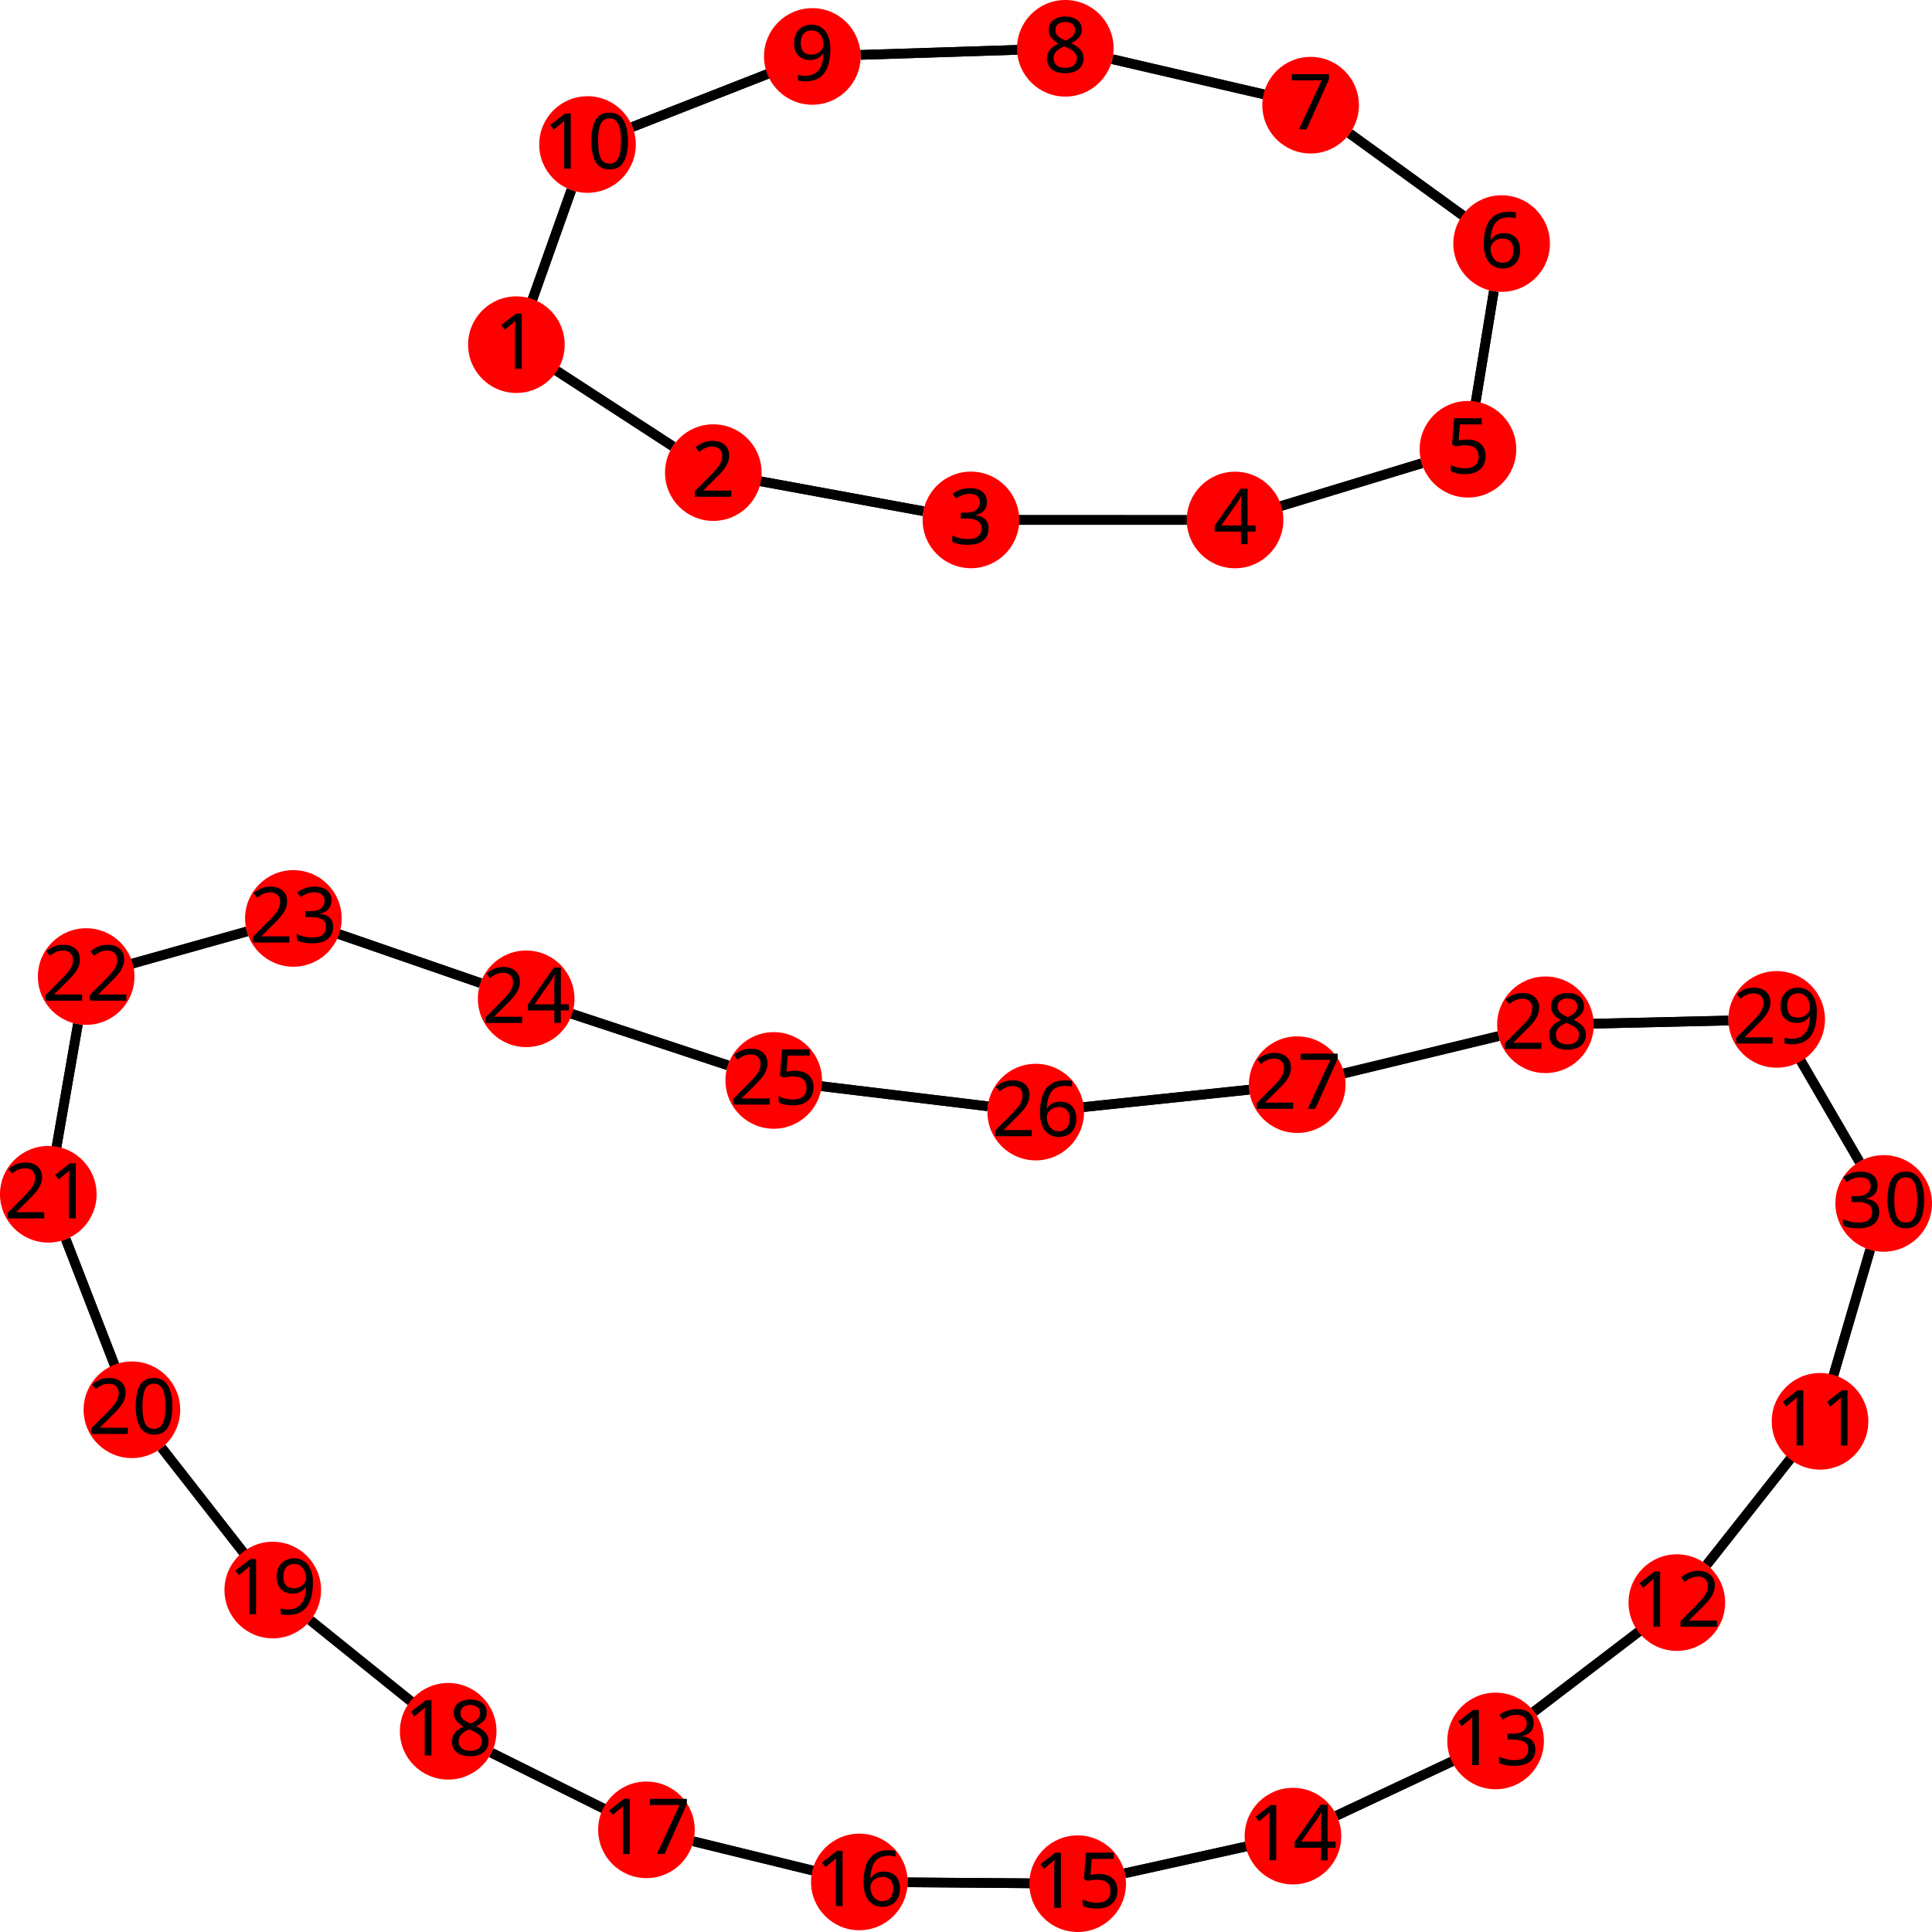
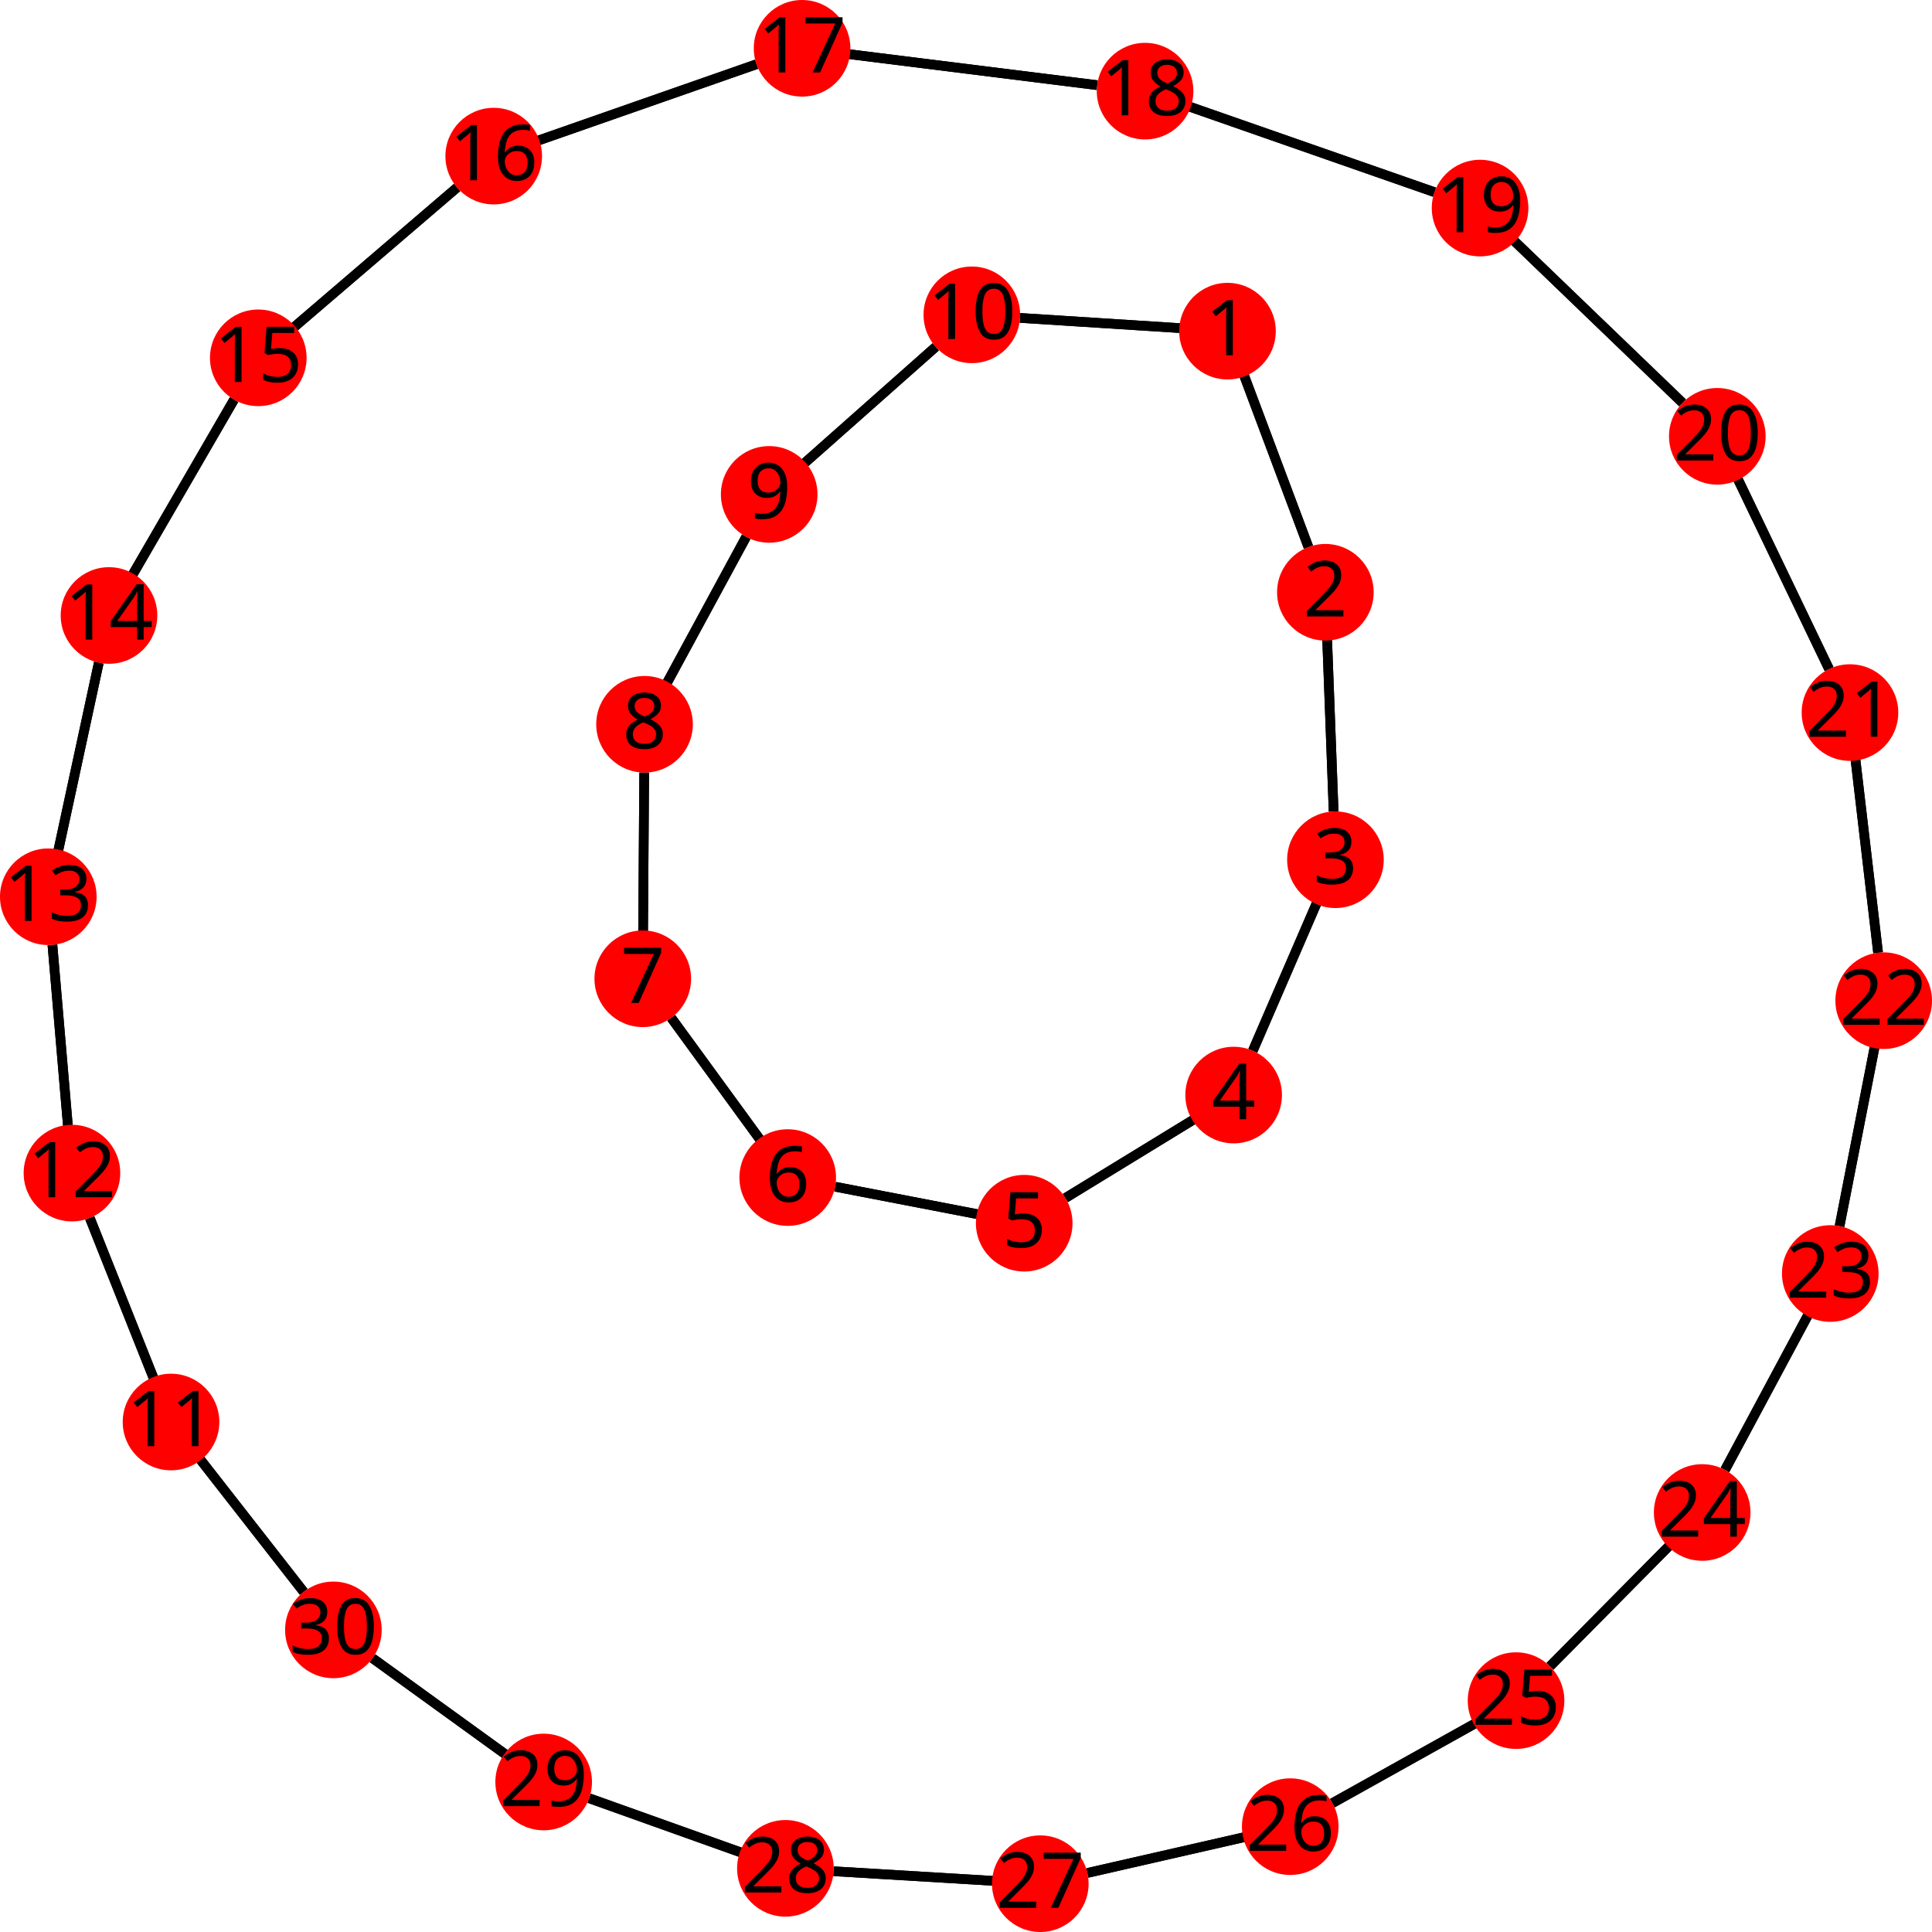
<svg xmlns="http://www.w3.org/2000/svg" width="400px" height="400px">
  <defs id="defs3">
    <marker orient="auto" refY="0.0" refX="0.0" id="Arrow2Lend0" style="overflow:visible;">
      <path id="pathArrow0" style="font-size:12.0;fill-rule:evenodd;stroke-width:0.625;stroke-linejoin:round;fill:black" d="M 8.719,4.034 L -2.207,0.016 L 8.719,-4.002 C 6.973,-1.63 6.983,1.616 8.719,4.034 z " transform="scale(1.1) rotate(180) translate(1,0)" />
    </marker>
  </defs>
  <g id="layer2">
-     <path style="fill:none;stroke:black;stroke-width:2;stroke-linecap:butt;stroke-linejoin:miter;stroke-miterlimit:4;stroke-opacity:1;stroke-dasharray:none" d="M 106.913,71.358 139.298,92.401" id="path0" />
-     <path style="fill:none;stroke:black;stroke-width:2;stroke-linecap:butt;stroke-linejoin:miter;stroke-miterlimit:4;stroke-opacity:1;stroke-dasharray:none" d="M 106.913,71.358 118.289,39.345" id="path1" />
-     <path style="fill:none;stroke:black;stroke-width:2;stroke-linecap:butt;stroke-linejoin:miter;stroke-miterlimit:4;stroke-opacity:1;stroke-dasharray:none" d="M 106.913,71.358 139.298,92.401" id="path2" />
-     <path style="fill:none;stroke:black;stroke-width:2;stroke-linecap:butt;stroke-linejoin:miter;stroke-miterlimit:4;stroke-opacity:1;stroke-dasharray:none" d="M 147.684,97.85 191.184,105.837" id="path3" />
-     <path style="fill:none;stroke:black;stroke-width:2;stroke-linecap:butt;stroke-linejoin:miter;stroke-miterlimit:4;stroke-opacity:1;stroke-dasharray:none" d="M 147.684,97.85 191.184,105.837" id="path4" />
-     <path style="fill:none;stroke:black;stroke-width:2;stroke-linecap:butt;stroke-linejoin:miter;stroke-miterlimit:4;stroke-opacity:1;stroke-dasharray:none" d="M 201.019,107.643 245.703,107.654" id="path5" />
-     <path style="fill:none;stroke:black;stroke-width:2;stroke-linecap:butt;stroke-linejoin:miter;stroke-miterlimit:4;stroke-opacity:1;stroke-dasharray:none" d="M 201.019,107.643 245.703,107.654" id="path6" />
-     <path style="fill:none;stroke:black;stroke-width:2;stroke-linecap:butt;stroke-linejoin:miter;stroke-miterlimit:4;stroke-opacity:1;stroke-dasharray:none" d="M 255.703,107.656 294.358,95.918" id="path7" />
-     <path style="fill:none;stroke:black;stroke-width:2;stroke-linecap:butt;stroke-linejoin:miter;stroke-miterlimit:4;stroke-opacity:1;stroke-dasharray:none" d="M 255.703,107.656 294.358,95.918" id="path8" />
-     <path style="fill:none;stroke:black;stroke-width:2;stroke-linecap:butt;stroke-linejoin:miter;stroke-miterlimit:4;stroke-opacity:1;stroke-dasharray:none" d="M 303.926,93.013 309.28,60.298" id="path9" />
-     <path style="fill:none;stroke:black;stroke-width:2;stroke-linecap:butt;stroke-linejoin:miter;stroke-miterlimit:4;stroke-opacity:1;stroke-dasharray:none" d="M 303.926,93.013 309.28,60.298" id="path10" />
-     <path style="fill:none;stroke:black;stroke-width:2;stroke-linecap:butt;stroke-linejoin:miter;stroke-miterlimit:4;stroke-opacity:1;stroke-dasharray:none" d="M 310.895,50.43 279.447,27.644" id="path11" />
-     <path style="fill:none;stroke:black;stroke-width:2;stroke-linecap:butt;stroke-linejoin:miter;stroke-miterlimit:4;stroke-opacity:1;stroke-dasharray:none" d="M 310.895,50.43 279.447,27.644" id="path12" />
-     <path style="fill:none;stroke:black;stroke-width:2;stroke-linecap:butt;stroke-linejoin:miter;stroke-miterlimit:4;stroke-opacity:1;stroke-dasharray:none" d="M 271.35,21.776 230.303,12.259" id="path13" />
-     <path style="fill:none;stroke:black;stroke-width:2;stroke-linecap:butt;stroke-linejoin:miter;stroke-miterlimit:4;stroke-opacity:1;stroke-dasharray:none" d="M 271.35,21.776 230.303,12.259" id="path14" />
-     <path style="fill:none;stroke:black;stroke-width:2;stroke-linecap:butt;stroke-linejoin:miter;stroke-miterlimit:4;stroke-opacity:1;stroke-dasharray:none" d="M 220.562,10.0 178.176,11.365" id="path15" />
-     <path style="fill:none;stroke:black;stroke-width:2;stroke-linecap:butt;stroke-linejoin:miter;stroke-miterlimit:4;stroke-opacity:1;stroke-dasharray:none" d="M 220.562,10.0 178.176,11.365" id="path16" />
-     <path style="fill:none;stroke:black;stroke-width:2;stroke-linecap:butt;stroke-linejoin:miter;stroke-miterlimit:4;stroke-opacity:1;stroke-dasharray:none" d="M 168.181,11.686 130.949,26.274" id="path17" />
-     <path style="fill:none;stroke:black;stroke-width:2;stroke-linecap:butt;stroke-linejoin:miter;stroke-miterlimit:4;stroke-opacity:1;stroke-dasharray:none" d="M 106.913,71.358 118.289,39.345" id="path18" />
-     <path style="fill:none;stroke:black;stroke-width:2;stroke-linecap:butt;stroke-linejoin:miter;stroke-miterlimit:4;stroke-opacity:1;stroke-dasharray:none" d="M 168.181,11.686 130.949,26.274" id="path19" />
-     <path style="fill:none;stroke:black;stroke-width:2;stroke-linecap:butt;stroke-linejoin:miter;stroke-miterlimit:4;stroke-opacity:1;stroke-dasharray:none" d="M 376.818,294.269 353.371,323.954" id="path20" />
-     <path style="fill:none;stroke:black;stroke-width:2;stroke-linecap:butt;stroke-linejoin:miter;stroke-miterlimit:4;stroke-opacity:1;stroke-dasharray:none" d="M 376.818,294.269 387.195,258.754" id="path21" />
-     <path style="fill:none;stroke:black;stroke-width:2;stroke-linecap:butt;stroke-linejoin:miter;stroke-miterlimit:4;stroke-opacity:1;stroke-dasharray:none" d="M 376.818,294.269 353.371,323.954" id="path22" />
-     <path style="fill:none;stroke:black;stroke-width:2;stroke-linecap:butt;stroke-linejoin:miter;stroke-miterlimit:4;stroke-opacity:1;stroke-dasharray:none" d="M 347.172,331.802 317.597,354.377" id="path23" />
-     <path style="fill:none;stroke:black;stroke-width:2;stroke-linecap:butt;stroke-linejoin:miter;stroke-miterlimit:4;stroke-opacity:1;stroke-dasharray:none" d="M 347.172,331.802 317.597,354.377" id="path24" />
-     <path style="fill:none;stroke:black;stroke-width:2;stroke-linecap:butt;stroke-linejoin:miter;stroke-miterlimit:4;stroke-opacity:1;stroke-dasharray:none" d="M 309.648,360.444 276.744,375.898" id="path25" />
-     <path style="fill:none;stroke:black;stroke-width:2;stroke-linecap:butt;stroke-linejoin:miter;stroke-miterlimit:4;stroke-opacity:1;stroke-dasharray:none" d="M 309.648,360.444 276.744,375.898" id="path26" />
-     <path style="fill:none;stroke:black;stroke-width:2;stroke-linecap:butt;stroke-linejoin:miter;stroke-miterlimit:4;stroke-opacity:1;stroke-dasharray:none" d="M 267.692,380.149 232.884,387.842" id="path27" />
-     <path style="fill:none;stroke:black;stroke-width:2;stroke-linecap:butt;stroke-linejoin:miter;stroke-miterlimit:4;stroke-opacity:1;stroke-dasharray:none" d="M 267.692,380.149 232.884,387.842" id="path28" />
-     <path style="fill:none;stroke:black;stroke-width:2;stroke-linecap:butt;stroke-linejoin:miter;stroke-miterlimit:4;stroke-opacity:1;stroke-dasharray:none" d="M 223.12,390.0 187.913,389.717" id="path29" />
-     <path style="fill:none;stroke:black;stroke-width:2;stroke-linecap:butt;stroke-linejoin:miter;stroke-miterlimit:4;stroke-opacity:1;stroke-dasharray:none" d="M 223.12,390.0 187.913,389.717" id="path30" />
-     <path style="fill:none;stroke:black;stroke-width:2;stroke-linecap:butt;stroke-linejoin:miter;stroke-miterlimit:4;stroke-opacity:1;stroke-dasharray:none" d="M 177.913,389.637 143.553,381.226" id="path31" />
-     <path style="fill:none;stroke:black;stroke-width:2;stroke-linecap:butt;stroke-linejoin:miter;stroke-miterlimit:4;stroke-opacity:1;stroke-dasharray:none" d="M 177.913,389.637 143.553,381.226" id="path32" />
-     <path style="fill:none;stroke:black;stroke-width:2;stroke-linecap:butt;stroke-linejoin:miter;stroke-miterlimit:4;stroke-opacity:1;stroke-dasharray:none" d="M 133.84,378.848 101.748,362.895" id="path33" />
-     <path style="fill:none;stroke:black;stroke-width:2;stroke-linecap:butt;stroke-linejoin:miter;stroke-miterlimit:4;stroke-opacity:1;stroke-dasharray:none" d="M 133.84,378.848 101.748,362.895" id="path34" />
-     <path style="fill:none;stroke:black;stroke-width:2;stroke-linecap:butt;stroke-linejoin:miter;stroke-miterlimit:4;stroke-opacity:1;stroke-dasharray:none" d="M 92.794,358.444 64.264,335.474" id="path35" />
-     <path style="fill:none;stroke:black;stroke-width:2;stroke-linecap:butt;stroke-linejoin:miter;stroke-miterlimit:4;stroke-opacity:1;stroke-dasharray:none" d="M 92.794,358.444 64.264,335.474" id="path36" />
-     <path style="fill:none;stroke:black;stroke-width:2;stroke-linecap:butt;stroke-linejoin:miter;stroke-miterlimit:4;stroke-opacity:1;stroke-dasharray:none" d="M 56.475,329.202 33.467,299.76" id="path37" />
-     <path style="fill:none;stroke:black;stroke-width:2;stroke-linecap:butt;stroke-linejoin:miter;stroke-miterlimit:4;stroke-opacity:1;stroke-dasharray:none" d="M 56.475,329.202 33.467,299.76" id="path38" />
-     <path style="fill:none;stroke:black;stroke-width:2;stroke-linecap:butt;stroke-linejoin:miter;stroke-miterlimit:4;stroke-opacity:1;stroke-dasharray:none" d="M 27.309,291.88 13.617,256.584" id="path39" />
-     <path style="fill:none;stroke:black;stroke-width:2;stroke-linecap:butt;stroke-linejoin:miter;stroke-miterlimit:4;stroke-opacity:1;stroke-dasharray:none" d="M 27.309,291.88 13.617,256.584" id="path40" />
-     <path style="fill:none;stroke:black;stroke-width:2;stroke-linecap:butt;stroke-linejoin:miter;stroke-miterlimit:4;stroke-opacity:1;stroke-dasharray:none" d="M 10.0,247.261 16.128,212.033" id="path41" />
-     <path style="fill:none;stroke:black;stroke-width:2;stroke-linecap:butt;stroke-linejoin:miter;stroke-miterlimit:4;stroke-opacity:1;stroke-dasharray:none" d="M 10.0,247.261 16.128,212.033" id="path42" />
-     <path style="fill:none;stroke:black;stroke-width:2;stroke-linecap:butt;stroke-linejoin:miter;stroke-miterlimit:4;stroke-opacity:1;stroke-dasharray:none" d="M 17.842,202.181 51.113,192.852" id="path43" />
-     <path style="fill:none;stroke:black;stroke-width:2;stroke-linecap:butt;stroke-linejoin:miter;stroke-miterlimit:4;stroke-opacity:1;stroke-dasharray:none" d="M 17.842,202.181 51.113,192.852" id="path44" />
-     <path style="fill:none;stroke:black;stroke-width:2;stroke-linecap:butt;stroke-linejoin:miter;stroke-miterlimit:4;stroke-opacity:1;stroke-dasharray:none" d="M 60.741,190.152 99.489,203.529" id="path45" />
-     <path style="fill:none;stroke:black;stroke-width:2;stroke-linecap:butt;stroke-linejoin:miter;stroke-miterlimit:4;stroke-opacity:1;stroke-dasharray:none" d="M 60.741,190.152 99.489,203.529" id="path46" />
-     <path style="fill:none;stroke:black;stroke-width:2;stroke-linecap:butt;stroke-linejoin:miter;stroke-miterlimit:4;stroke-opacity:1;stroke-dasharray:none" d="M 108.942,206.793 150.697,220.562" id="path47" />
-     <path style="fill:none;stroke:black;stroke-width:2;stroke-linecap:butt;stroke-linejoin:miter;stroke-miterlimit:4;stroke-opacity:1;stroke-dasharray:none" d="M 108.942,206.793 150.697,220.562" id="path48" />
-     <path style="fill:none;stroke:black;stroke-width:2;stroke-linecap:butt;stroke-linejoin:miter;stroke-miterlimit:4;stroke-opacity:1;stroke-dasharray:none" d="M 160.194,223.694 204.509,229.047" id="path49" />
-     <path style="fill:none;stroke:black;stroke-width:2;stroke-linecap:butt;stroke-linejoin:miter;stroke-miterlimit:4;stroke-opacity:1;stroke-dasharray:none" d="M 160.194,223.694 204.509,229.047" id="path50" />
-     <path style="fill:none;stroke:black;stroke-width:2;stroke-linecap:butt;stroke-linejoin:miter;stroke-miterlimit:4;stroke-opacity:1;stroke-dasharray:none" d="M 214.437,230.246 258.63,225.611" id="path51" />
-     <path style="fill:none;stroke:black;stroke-width:2;stroke-linecap:butt;stroke-linejoin:miter;stroke-miterlimit:4;stroke-opacity:1;stroke-dasharray:none" d="M 214.437,230.246 258.63,225.611" id="path52" />
-     <path style="fill:none;stroke:black;stroke-width:2;stroke-linecap:butt;stroke-linejoin:miter;stroke-miterlimit:4;stroke-opacity:1;stroke-dasharray:none" d="M 268.576,224.568 310.247,214.517" id="path53" />
-     <path style="fill:none;stroke:black;stroke-width:2;stroke-linecap:butt;stroke-linejoin:miter;stroke-miterlimit:4;stroke-opacity:1;stroke-dasharray:none" d="M 268.576,224.568 310.247,214.517" id="path54" />
-     <path style="fill:none;stroke:black;stroke-width:2;stroke-linecap:butt;stroke-linejoin:miter;stroke-miterlimit:4;stroke-opacity:1;stroke-dasharray:none" d="M 319.968,212.172 357.844,211.289" id="path55" />
-     <path style="fill:none;stroke:black;stroke-width:2;stroke-linecap:butt;stroke-linejoin:miter;stroke-miterlimit:4;stroke-opacity:1;stroke-dasharray:none" d="M 319.968,212.172 357.844,211.289" id="path56" />
-     <path style="fill:none;stroke:black;stroke-width:2;stroke-linecap:butt;stroke-linejoin:miter;stroke-miterlimit:4;stroke-opacity:1;stroke-dasharray:none" d="M 367.841,211.055 384.973,240.511" id="path57" />
-     <path style="fill:none;stroke:black;stroke-width:2;stroke-linecap:butt;stroke-linejoin:miter;stroke-miterlimit:4;stroke-opacity:1;stroke-dasharray:none" d="M 376.818,294.269 387.195,258.754" id="path58" />
-     <path style="fill:none;stroke:black;stroke-width:2;stroke-linecap:butt;stroke-linejoin:miter;stroke-miterlimit:4;stroke-opacity:1;stroke-dasharray:none" d="M 367.841,211.055 384.973,240.511" id="path59" />
+     <path style="fill:none;stroke:black;stroke-width:2;stroke-linecap:butt;stroke-linejoin:miter;stroke-miterlimit:4;stroke-opacity:1;stroke-dasharray:none" d="M 254.137,68.561 270.894,113.259" id="path0" />
+     <path style="fill:none;stroke:black;stroke-width:2;stroke-linecap:butt;stroke-linejoin:miter;stroke-miterlimit:4;stroke-opacity:1;stroke-dasharray:none" d="M 254.137,68.561 211.187,65.82" id="path1" />
+     <path style="fill:none;stroke:black;stroke-width:2;stroke-linecap:butt;stroke-linejoin:miter;stroke-miterlimit:4;stroke-opacity:1;stroke-dasharray:none" d="M 254.137,68.561 270.894,113.259" id="path2" />
+     <path style="fill:none;stroke:black;stroke-width:2;stroke-linecap:butt;stroke-linejoin:miter;stroke-miterlimit:4;stroke-opacity:1;stroke-dasharray:none" d="M 274.405,122.622 276.114,168.009" id="path3" />
+     <path style="fill:none;stroke:black;stroke-width:2;stroke-linecap:butt;stroke-linejoin:miter;stroke-miterlimit:4;stroke-opacity:1;stroke-dasharray:none" d="M 274.405,122.622 276.114,168.009" id="path4" />
+     <path style="fill:none;stroke:black;stroke-width:2;stroke-linecap:butt;stroke-linejoin:miter;stroke-miterlimit:4;stroke-opacity:1;stroke-dasharray:none" d="M 276.49,178.002 259.383,217.544" id="path5" />
+     <path style="fill:none;stroke:black;stroke-width:2;stroke-linecap:butt;stroke-linejoin:miter;stroke-miterlimit:4;stroke-opacity:1;stroke-dasharray:none" d="M 276.49,178.002 259.383,217.544" id="path6" />
+     <path style="fill:none;stroke:black;stroke-width:2;stroke-linecap:butt;stroke-linejoin:miter;stroke-miterlimit:4;stroke-opacity:1;stroke-dasharray:none" d="M 255.412,226.722 220.58,248.034" id="path7" />
+     <path style="fill:none;stroke:black;stroke-width:2;stroke-linecap:butt;stroke-linejoin:miter;stroke-miterlimit:4;stroke-opacity:1;stroke-dasharray:none" d="M 255.412,226.722 220.58,248.034" id="path8" />
+     <path style="fill:none;stroke:black;stroke-width:2;stroke-linecap:butt;stroke-linejoin:miter;stroke-miterlimit:4;stroke-opacity:1;stroke-dasharray:none" d="M 212.05,253.253 172.907,245.697" id="path9" />
+     <path style="fill:none;stroke:black;stroke-width:2;stroke-linecap:butt;stroke-linejoin:miter;stroke-miterlimit:4;stroke-opacity:1;stroke-dasharray:none" d="M 212.05,253.253 172.907,245.697" id="path10" />
+     <path style="fill:none;stroke:black;stroke-width:2;stroke-linecap:butt;stroke-linejoin:miter;stroke-miterlimit:4;stroke-opacity:1;stroke-dasharray:none" d="M 163.088,243.801 138.971,210.724" id="path11" />
+     <path style="fill:none;stroke:black;stroke-width:2;stroke-linecap:butt;stroke-linejoin:miter;stroke-miterlimit:4;stroke-opacity:1;stroke-dasharray:none" d="M 163.088,243.801 138.971,210.724" id="path12" />
+     <path style="fill:none;stroke:black;stroke-width:2;stroke-linecap:butt;stroke-linejoin:miter;stroke-miterlimit:4;stroke-opacity:1;stroke-dasharray:none" d="M 133.08,202.644 133.375,159.955" id="path13" />
+     <path style="fill:none;stroke:black;stroke-width:2;stroke-linecap:butt;stroke-linejoin:miter;stroke-miterlimit:4;stroke-opacity:1;stroke-dasharray:none" d="M 133.08,202.644 133.375,159.955" id="path14" />
+     <path style="fill:none;stroke:black;stroke-width:2;stroke-linecap:butt;stroke-linejoin:miter;stroke-miterlimit:4;stroke-opacity:1;stroke-dasharray:none" d="M 133.444,149.955 154.485,111.151" id="path15" />
+     <path style="fill:none;stroke:black;stroke-width:2;stroke-linecap:butt;stroke-linejoin:miter;stroke-miterlimit:4;stroke-opacity:1;stroke-dasharray:none" d="M 133.444,149.955 154.485,111.151" id="path16" />
+     <path style="fill:none;stroke:black;stroke-width:2;stroke-linecap:butt;stroke-linejoin:miter;stroke-miterlimit:4;stroke-opacity:1;stroke-dasharray:none" d="M 159.251,102.36 193.723,71.815" id="path17" />
+     <path style="fill:none;stroke:black;stroke-width:2;stroke-linecap:butt;stroke-linejoin:miter;stroke-miterlimit:4;stroke-opacity:1;stroke-dasharray:none" d="M 254.137,68.561 211.187,65.82" id="path18" />
+     <path style="fill:none;stroke:black;stroke-width:2;stroke-linecap:butt;stroke-linejoin:miter;stroke-miterlimit:4;stroke-opacity:1;stroke-dasharray:none" d="M 159.251,102.36 193.723,71.815" id="path19" />
+     <path style="fill:none;stroke:black;stroke-width:2;stroke-linecap:butt;stroke-linejoin:miter;stroke-miterlimit:4;stroke-opacity:1;stroke-dasharray:none" d="M 35.408,294.414 18.594,252.167" id="path20" />
+     <path style="fill:none;stroke:black;stroke-width:2;stroke-linecap:butt;stroke-linejoin:miter;stroke-miterlimit:4;stroke-opacity:1;stroke-dasharray:none" d="M 35.408,294.414 62.869,329.572" id="path21" />
+     <path style="fill:none;stroke:black;stroke-width:2;stroke-linecap:butt;stroke-linejoin:miter;stroke-miterlimit:4;stroke-opacity:1;stroke-dasharray:none" d="M 35.408,294.414 18.594,252.167" id="path22" />
+     <path style="fill:none;stroke:black;stroke-width:2;stroke-linecap:butt;stroke-linejoin:miter;stroke-miterlimit:4;stroke-opacity:1;stroke-dasharray:none" d="M 14.896,242.876 10.853,195.627" id="path23" />
+     <path style="fill:none;stroke:black;stroke-width:2;stroke-linecap:butt;stroke-linejoin:miter;stroke-miterlimit:4;stroke-opacity:1;stroke-dasharray:none" d="M 14.896,242.876 10.853,195.627" id="path24" />
+     <path style="fill:none;stroke:black;stroke-width:2;stroke-linecap:butt;stroke-linejoin:miter;stroke-miterlimit:4;stroke-opacity:1;stroke-dasharray:none" d="M 10.0,185.664 20.458,137.204" id="path25" />
+     <path style="fill:none;stroke:black;stroke-width:2;stroke-linecap:butt;stroke-linejoin:miter;stroke-miterlimit:4;stroke-opacity:1;stroke-dasharray:none" d="M 10.0,185.664 20.458,137.204" id="path26" />
+     <path style="fill:none;stroke:black;stroke-width:2;stroke-linecap:butt;stroke-linejoin:miter;stroke-miterlimit:4;stroke-opacity:1;stroke-dasharray:none" d="M 22.567,127.429 48.46,82.737" id="path27" />
+     <path style="fill:none;stroke:black;stroke-width:2;stroke-linecap:butt;stroke-linejoin:miter;stroke-miterlimit:4;stroke-opacity:1;stroke-dasharray:none" d="M 22.567,127.429 48.46,82.737" id="path28" />
+     <path style="fill:none;stroke:black;stroke-width:2;stroke-linecap:butt;stroke-linejoin:miter;stroke-miterlimit:4;stroke-opacity:1;stroke-dasharray:none" d="M 53.473,74.085 94.624,38.828" id="path29" />
+     <path style="fill:none;stroke:black;stroke-width:2;stroke-linecap:butt;stroke-linejoin:miter;stroke-miterlimit:4;stroke-opacity:1;stroke-dasharray:none" d="M 53.473,74.085 94.624,38.828" id="path30" />
+     <path style="fill:none;stroke:black;stroke-width:2;stroke-linecap:butt;stroke-linejoin:miter;stroke-miterlimit:4;stroke-opacity:1;stroke-dasharray:none" d="M 102.218,32.321 156.623,13.3" id="path31" />
+     <path style="fill:none;stroke:black;stroke-width:2;stroke-linecap:butt;stroke-linejoin:miter;stroke-miterlimit:4;stroke-opacity:1;stroke-dasharray:none" d="M 102.218,32.321 156.623,13.3" id="path32" />
+     <path style="fill:none;stroke:black;stroke-width:2;stroke-linecap:butt;stroke-linejoin:miter;stroke-miterlimit:4;stroke-opacity:1;stroke-dasharray:none" d="M 166.063,10.0 227.154,17.631" id="path33" />
+     <path style="fill:none;stroke:black;stroke-width:2;stroke-linecap:butt;stroke-linejoin:miter;stroke-miterlimit:4;stroke-opacity:1;stroke-dasharray:none" d="M 166.063,10.0 227.154,17.631" id="path34" />
+     <path style="fill:none;stroke:black;stroke-width:2;stroke-linecap:butt;stroke-linejoin:miter;stroke-miterlimit:4;stroke-opacity:1;stroke-dasharray:none" d="M 237.077,18.87 296.992,39.786" id="path35" />
+     <path style="fill:none;stroke:black;stroke-width:2;stroke-linecap:butt;stroke-linejoin:miter;stroke-miterlimit:4;stroke-opacity:1;stroke-dasharray:none" d="M 237.077,18.87 296.992,39.786" id="path36" />
+     <path style="fill:none;stroke:black;stroke-width:2;stroke-linecap:butt;stroke-linejoin:miter;stroke-miterlimit:4;stroke-opacity:1;stroke-dasharray:none" d="M 306.433,43.081 348.345,83.402" id="path37" />
+     <path style="fill:none;stroke:black;stroke-width:2;stroke-linecap:butt;stroke-linejoin:miter;stroke-miterlimit:4;stroke-opacity:1;stroke-dasharray:none" d="M 306.433,43.081 348.345,83.402" id="path38" />
+     <path style="fill:none;stroke:black;stroke-width:2;stroke-linecap:butt;stroke-linejoin:miter;stroke-miterlimit:4;stroke-opacity:1;stroke-dasharray:none" d="M 355.551,90.335 378.688,138.517" id="path39" />
+     <path style="fill:none;stroke:black;stroke-width:2;stroke-linecap:butt;stroke-linejoin:miter;stroke-miterlimit:4;stroke-opacity:1;stroke-dasharray:none" d="M 355.551,90.335 378.688,138.517" id="path40" />
+     <path style="fill:none;stroke:black;stroke-width:2;stroke-linecap:butt;stroke-linejoin:miter;stroke-miterlimit:4;stroke-opacity:1;stroke-dasharray:none" d="M 383.017,147.532 388.837,197.249" id="path41" />
+     <path style="fill:none;stroke:black;stroke-width:2;stroke-linecap:butt;stroke-linejoin:miter;stroke-miterlimit:4;stroke-opacity:1;stroke-dasharray:none" d="M 383.017,147.532 388.837,197.249" id="path42" />
+     <path style="fill:none;stroke:black;stroke-width:2;stroke-linecap:butt;stroke-linejoin:miter;stroke-miterlimit:4;stroke-opacity:1;stroke-dasharray:none" d="M 390.0,207.181 380.86,253.856" id="path43" />
+     <path style="fill:none;stroke:black;stroke-width:2;stroke-linecap:butt;stroke-linejoin:miter;stroke-miterlimit:4;stroke-opacity:1;stroke-dasharray:none" d="M 390.0,207.181 380.86,253.856" id="path44" />
+     <path style="fill:none;stroke:black;stroke-width:2;stroke-linecap:butt;stroke-linejoin:miter;stroke-miterlimit:4;stroke-opacity:1;stroke-dasharray:none" d="M 378.939,263.67 357.145,304.33" id="path45" />
+     <path style="fill:none;stroke:black;stroke-width:2;stroke-linecap:butt;stroke-linejoin:miter;stroke-miterlimit:4;stroke-opacity:1;stroke-dasharray:none" d="M 378.939,263.67 357.145,304.33" id="path46" />
+     <path style="fill:none;stroke:black;stroke-width:2;stroke-linecap:butt;stroke-linejoin:miter;stroke-miterlimit:4;stroke-opacity:1;stroke-dasharray:none" d="M 352.421,313.144 320.914,344.987" id="path47" />
+     <path style="fill:none;stroke:black;stroke-width:2;stroke-linecap:butt;stroke-linejoin:miter;stroke-miterlimit:4;stroke-opacity:1;stroke-dasharray:none" d="M 352.421,313.144 320.914,344.987" id="path48" />
+     <path style="fill:none;stroke:black;stroke-width:2;stroke-linecap:butt;stroke-linejoin:miter;stroke-miterlimit:4;stroke-opacity:1;stroke-dasharray:none" d="M 313.881,352.095 275.863,373.315" id="path49" />
+     <path style="fill:none;stroke:black;stroke-width:2;stroke-linecap:butt;stroke-linejoin:miter;stroke-miterlimit:4;stroke-opacity:1;stroke-dasharray:none" d="M 313.881,352.095 275.863,373.315" id="path50" />
+     <path style="fill:none;stroke:black;stroke-width:2;stroke-linecap:butt;stroke-linejoin:miter;stroke-miterlimit:4;stroke-opacity:1;stroke-dasharray:none" d="M 267.131,378.189 225.131,387.775" id="path51" />
+     <path style="fill:none;stroke:black;stroke-width:2;stroke-linecap:butt;stroke-linejoin:miter;stroke-miterlimit:4;stroke-opacity:1;stroke-dasharray:none" d="M 267.131,378.189 225.131,387.775" id="path52" />
+     <path style="fill:none;stroke:black;stroke-width:2;stroke-linecap:butt;stroke-linejoin:miter;stroke-miterlimit:4;stroke-opacity:1;stroke-dasharray:none" d="M 215.382,390.0 172.592,387.421" id="path53" />
+     <path style="fill:none;stroke:black;stroke-width:2;stroke-linecap:butt;stroke-linejoin:miter;stroke-miterlimit:4;stroke-opacity:1;stroke-dasharray:none" d="M 215.382,390.0 172.592,387.421" id="path54" />
+     <path style="fill:none;stroke:black;stroke-width:2;stroke-linecap:butt;stroke-linejoin:miter;stroke-miterlimit:4;stroke-opacity:1;stroke-dasharray:none" d="M 162.61,386.819 121.978,372.307" id="path55" />
+     <path style="fill:none;stroke:black;stroke-width:2;stroke-linecap:butt;stroke-linejoin:miter;stroke-miterlimit:4;stroke-opacity:1;stroke-dasharray:none" d="M 162.61,386.819 121.978,372.307" id="path56" />
+     <path style="fill:none;stroke:black;stroke-width:2;stroke-linecap:butt;stroke-linejoin:miter;stroke-miterlimit:4;stroke-opacity:1;stroke-dasharray:none" d="M 112.56,368.943 77.127,343.314" id="path57" />
+     <path style="fill:none;stroke:black;stroke-width:2;stroke-linecap:butt;stroke-linejoin:miter;stroke-miterlimit:4;stroke-opacity:1;stroke-dasharray:none" d="M 35.408,294.414 62.869,329.572" id="path58" />
+     <path style="fill:none;stroke:black;stroke-width:2;stroke-linecap:butt;stroke-linejoin:miter;stroke-miterlimit:4;stroke-opacity:1;stroke-dasharray:none" d="M 112.56,368.943 77.127,343.314" id="path59" />
  </g>
  <g id="layer1">
-     <g id="g0" transform="translate(106.9129,71.35847)">
+     <g id="g0" transform="translate(254.1367,68.56122)">
      <circle cx="0" cy="0" r="10" fill="red" />
      <text y="5.0" x="0" id="text0" style="font-size:16px;font-style:normal;font-weight:normal;text-align:center;line-height:125%;letter-spacing:0px;word-spacing:0px;text-anchor:middle;fill:#000000;fill-opacity:1;stroke:none;font-family:Sans">
        <tspan y="5.0" x="0" id="tspan0">1</tspan>
      </text>
    </g>
-     <g id="g1" transform="translate(147.6836,97.84971)">
+     <g id="g1" transform="translate(274.4045,122.6221)">
      <circle cx="0" cy="0" r="10" fill="red" />
      <text y="5.0" x="0" id="text1" style="font-size:16px;font-style:normal;font-weight:normal;text-align:center;line-height:125%;letter-spacing:0px;word-spacing:0px;text-anchor:middle;fill:#000000;fill-opacity:1;stroke:none;font-family:Sans">
        <tspan y="5.0" x="0" id="tspan1">2</tspan>
      </text>
    </g>
-     <g id="g2" transform="translate(201.0192,107.6432)">
+     <g id="g2" transform="translate(276.4898,178.0021)">
      <circle cx="0" cy="0" r="10" fill="red" />
      <text y="5.0" x="0" id="text2" style="font-size:16px;font-style:normal;font-weight:normal;text-align:center;line-height:125%;letter-spacing:0px;word-spacing:0px;text-anchor:middle;fill:#000000;fill-opacity:1;stroke:none;font-family:Sans">
        <tspan y="5.0" x="0" id="tspan2">3</tspan>
      </text>
    </g>
-     <g id="g3" transform="translate(255.703,107.6562)">
+     <g id="g3" transform="translate(255.4122,226.722)">
      <circle cx="0" cy="0" r="10" fill="red" />
      <text y="5.0" x="0" id="text3" style="font-size:16px;font-style:normal;font-weight:normal;text-align:center;line-height:125%;letter-spacing:0px;word-spacing:0px;text-anchor:middle;fill:#000000;fill-opacity:1;stroke:none;font-family:Sans">
        <tspan y="5.0" x="0" id="tspan3">4</tspan>
      </text>
    </g>
-     <g id="g4" transform="translate(303.9264,93.01272)">
+     <g id="g4" transform="translate(212.05,253.2529)">
      <circle cx="0" cy="0" r="10" fill="red" />
      <text y="5.0" x="0" id="text4" style="font-size:16px;font-style:normal;font-weight:normal;text-align:center;line-height:125%;letter-spacing:0px;word-spacing:0px;text-anchor:middle;fill:#000000;fill-opacity:1;stroke:none;font-family:Sans">
        <tspan y="5.0" x="0" id="tspan4">5</tspan>
      </text>
    </g>
-     <g id="g5" transform="translate(310.8955,50.42968)">
+     <g id="g5" transform="translate(163.0879,243.8014)">
      <circle cx="0" cy="0" r="10" fill="red" />
      <text y="5.0" x="0" id="text5" style="font-size:16px;font-style:normal;font-weight:normal;text-align:center;line-height:125%;letter-spacing:0px;word-spacing:0px;text-anchor:middle;fill:#000000;fill-opacity:1;stroke:none;font-family:Sans">
        <tspan y="5.0" x="0" id="tspan5">6</tspan>
      </text>
    </g>
-     <g id="g6" transform="translate(271.3495,21.77638)">
+     <g id="g6" transform="translate(133.0798,202.6441)">
      <circle cx="0" cy="0" r="10" fill="red" />
      <text y="5.0" x="0" id="text6" style="font-size:16px;font-style:normal;font-weight:normal;text-align:center;line-height:125%;letter-spacing:0px;word-spacing:0px;text-anchor:middle;fill:#000000;fill-opacity:1;stroke:none;font-family:Sans">
        <tspan y="5.0" x="0" id="tspan6">7</tspan>
      </text>
    </g>
-     <g id="g7" transform="translate(220.5618,10.0)">
+     <g id="g7" transform="translate(133.4438,149.9554)">
      <circle cx="0" cy="0" r="10" fill="red" />
      <text y="5.0" x="0" id="text7" style="font-size:16px;font-style:normal;font-weight:normal;text-align:center;line-height:125%;letter-spacing:0px;word-spacing:0px;text-anchor:middle;fill:#000000;fill-opacity:1;stroke:none;font-family:Sans">
        <tspan y="5.0" x="0" id="tspan7">8</tspan>
      </text>
    </g>
-     <g id="g8" transform="translate(168.1811,11.68643)">
+     <g id="g8" transform="translate(159.2513,102.3604)">
      <circle cx="0" cy="0" r="10" fill="red" />
      <text y="5.0" x="0" id="text8" style="font-size:16px;font-style:normal;font-weight:normal;text-align:center;line-height:125%;letter-spacing:0px;word-spacing:0px;text-anchor:middle;fill:#000000;fill-opacity:1;stroke:none;font-family:Sans">
        <tspan y="5.0" x="0" id="tspan8">9</tspan>
      </text>
    </g>
-     <g id="g9" transform="translate(121.638,29.92189)">
+     <g id="g9" transform="translate(201.2075,65.18321)">
      <circle cx="0" cy="0" r="10" fill="red" />
      <text y="5.0" x="0" id="text9" style="font-size:16px;font-style:normal;font-weight:normal;text-align:center;line-height:125%;letter-spacing:0px;word-spacing:0px;text-anchor:middle;fill:#000000;fill-opacity:1;stroke:none;font-family:Sans">
        <tspan y="5.0" x="0" id="tspan9">10</tspan>
      </text>
    </g>
-     <g id="g10" transform="translate(376.8176,294.2685)">
+     <g id="g10" transform="translate(35.4076,294.414)">
      <circle cx="0" cy="0" r="10" fill="red" />
      <text y="5.0" x="0" id="text10" style="font-size:16px;font-style:normal;font-weight:normal;text-align:center;line-height:125%;letter-spacing:0px;word-spacing:0px;text-anchor:middle;fill:#000000;fill-opacity:1;stroke:none;font-family:Sans">
        <tspan y="5.0" x="0" id="tspan10">11</tspan>
      </text>
    </g>
-     <g id="g11" transform="translate(347.1725,331.8017)">
+     <g id="g11" transform="translate(14.89619,242.8759)">
      <circle cx="0" cy="0" r="10" fill="red" />
      <text y="5.0" x="0" id="text11" style="font-size:16px;font-style:normal;font-weight:normal;text-align:center;line-height:125%;letter-spacing:0px;word-spacing:0px;text-anchor:middle;fill:#000000;fill-opacity:1;stroke:none;font-family:Sans">
        <tspan y="5.0" x="0" id="tspan11">12</tspan>
      </text>
    </g>
-     <g id="g12" transform="translate(309.6484,360.4443)">
+     <g id="g12" transform="translate(10.0,185.6635)">
      <circle cx="0" cy="0" r="10" fill="red" />
      <text y="5.0" x="0" id="text12" style="font-size:16px;font-style:normal;font-weight:normal;text-align:center;line-height:125%;letter-spacing:0px;word-spacing:0px;text-anchor:middle;fill:#000000;fill-opacity:1;stroke:none;font-family:Sans">
        <tspan y="5.0" x="0" id="tspan12">13</tspan>
      </text>
    </g>
-     <g id="g13" transform="translate(267.6924,380.1487)">
+     <g id="g13" transform="translate(22.56718,127.4292)">
      <circle cx="0" cy="0" r="10" fill="red" />
      <text y="5.0" x="0" id="text13" style="font-size:16px;font-style:normal;font-weight:normal;text-align:center;line-height:125%;letter-spacing:0px;word-spacing:0px;text-anchor:middle;fill:#000000;fill-opacity:1;stroke:none;font-family:Sans">
        <tspan y="5.0" x="0" id="tspan13">14</tspan>
      </text>
    </g>
-     <g id="g14" transform="translate(223.1197,390.0)">
+     <g id="g14" transform="translate(53.47285,74.08467)">
      <circle cx="0" cy="0" r="10" fill="red" />
      <text y="5.0" x="0" id="text14" style="font-size:16px;font-style:normal;font-weight:normal;text-align:center;line-height:125%;letter-spacing:0px;word-spacing:0px;text-anchor:middle;fill:#000000;fill-opacity:1;stroke:none;font-family:Sans">
        <tspan y="5.0" x="0" id="tspan14">15</tspan>
      </text>
    </g>
-     <g id="g15" transform="translate(177.913,389.6368)">
+     <g id="g15" transform="translate(102.2179,32.32121)">
      <circle cx="0" cy="0" r="10" fill="red" />
      <text y="5.0" x="0" id="text15" style="font-size:16px;font-style:normal;font-weight:normal;text-align:center;line-height:125%;letter-spacing:0px;word-spacing:0px;text-anchor:middle;fill:#000000;fill-opacity:1;stroke:none;font-family:Sans">
        <tspan y="5.0" x="0" id="tspan15">16</tspan>
      </text>
    </g>
-     <g id="g16" transform="translate(133.8396,378.8481)">
+     <g id="g16" transform="translate(166.0632,10.0)">
      <circle cx="0" cy="0" r="10" fill="red" />
      <text y="5.0" x="0" id="text16" style="font-size:16px;font-style:normal;font-weight:normal;text-align:center;line-height:125%;letter-spacing:0px;word-spacing:0px;text-anchor:middle;fill:#000000;fill-opacity:1;stroke:none;font-family:Sans">
        <tspan y="5.0" x="0" id="tspan16">17</tspan>
      </text>
    </g>
-     <g id="g17" transform="translate(92.79389,358.4436)">
+     <g id="g17" transform="translate(237.077,18.8703)">
      <circle cx="0" cy="0" r="10" fill="red" />
      <text y="5.0" x="0" id="text17" style="font-size:16px;font-style:normal;font-weight:normal;text-align:center;line-height:125%;letter-spacing:0px;word-spacing:0px;text-anchor:middle;fill:#000000;fill-opacity:1;stroke:none;font-family:Sans">
        <tspan y="5.0" x="0" id="tspan17">18</tspan>
      </text>
    </g>
-     <g id="g18" transform="translate(56.47466,329.2024)">
+     <g id="g18" transform="translate(306.4333,43.08139)">
      <circle cx="0" cy="0" r="10" fill="red" />
      <text y="5.0" x="0" id="text18" style="font-size:16px;font-style:normal;font-weight:normal;text-align:center;line-height:125%;letter-spacing:0px;word-spacing:0px;text-anchor:middle;fill:#000000;fill-opacity:1;stroke:none;font-family:Sans">
        <tspan y="5.0" x="0" id="tspan18">19</tspan>
      </text>
    </g>
-     <g id="g19" transform="translate(27.30938,291.8805)">
+     <g id="g19" transform="translate(355.5512,90.33491)">
      <circle cx="0" cy="0" r="10" fill="red" />
      <text y="5.0" x="0" id="text19" style="font-size:16px;font-style:normal;font-weight:normal;text-align:center;line-height:125%;letter-spacing:0px;word-spacing:0px;text-anchor:middle;fill:#000000;fill-opacity:1;stroke:none;font-family:Sans">
        <tspan y="5.0" x="0" id="tspan19">20</tspan>
      </text>
    </g>
-     <g id="g20" transform="translate(10.0,247.2613)">
+     <g id="g20" transform="translate(383.0167,147.5318)">
      <circle cx="0" cy="0" r="10" fill="red" />
      <text y="5.0" x="0" id="text20" style="font-size:16px;font-style:normal;font-weight:normal;text-align:center;line-height:125%;letter-spacing:0px;word-spacing:0px;text-anchor:middle;fill:#000000;fill-opacity:1;stroke:none;font-family:Sans">
        <tspan y="5.0" x="0" id="tspan20">21</tspan>
      </text>
    </g>
-     <g id="g21" transform="translate(17.84161,202.1811)">
+     <g id="g21" transform="translate(390.0,207.1807)">
      <circle cx="0" cy="0" r="10" fill="red" />
      <text y="5.0" x="0" id="text21" style="font-size:16px;font-style:normal;font-weight:normal;text-align:center;line-height:125%;letter-spacing:0px;word-spacing:0px;text-anchor:middle;fill:#000000;fill-opacity:1;stroke:none;font-family:Sans">
        <tspan y="5.0" x="0" id="tspan21">22</tspan>
      </text>
    </g>
-     <g id="g22" transform="translate(60.74116,190.1518)">
+     <g id="g22" transform="translate(378.9386,263.6701)">
      <circle cx="0" cy="0" r="10" fill="red" />
      <text y="5.0" x="0" id="text22" style="font-size:16px;font-style:normal;font-weight:normal;text-align:center;line-height:125%;letter-spacing:0px;word-spacing:0px;text-anchor:middle;fill:#000000;fill-opacity:1;stroke:none;font-family:Sans">
        <tspan y="5.0" x="0" id="tspan22">23</tspan>
      </text>
    </g>
-     <g id="g23" transform="translate(108.9417,206.7926)">
+     <g id="g23" transform="translate(352.421,313.1436)">
      <circle cx="0" cy="0" r="10" fill="red" />
      <text y="5.0" x="0" id="text23" style="font-size:16px;font-style:normal;font-weight:normal;text-align:center;line-height:125%;letter-spacing:0px;word-spacing:0px;text-anchor:middle;fill:#000000;fill-opacity:1;stroke:none;font-family:Sans">
        <tspan y="5.0" x="0" id="tspan23">24</tspan>
      </text>
    </g>
-     <g id="g24" transform="translate(160.1944,223.694)">
+     <g id="g24" transform="translate(313.8811,352.0955)">
      <circle cx="0" cy="0" r="10" fill="red" />
      <text y="5.0" x="0" id="text24" style="font-size:16px;font-style:normal;font-weight:normal;text-align:center;line-height:125%;letter-spacing:0px;word-spacing:0px;text-anchor:middle;fill:#000000;fill-opacity:1;stroke:none;font-family:Sans">
        <tspan y="5.0" x="0" id="tspan24">25</tspan>
      </text>
    </g>
-     <g id="g25" transform="translate(214.4368,230.2461)">
+     <g id="g25" transform="translate(267.1312,378.1889)">
      <circle cx="0" cy="0" r="10" fill="red" />
      <text y="5.0" x="0" id="text25" style="font-size:16px;font-style:normal;font-weight:normal;text-align:center;line-height:125%;letter-spacing:0px;word-spacing:0px;text-anchor:middle;fill:#000000;fill-opacity:1;stroke:none;font-family:Sans">
        <tspan y="5.0" x="0" id="tspan25">26</tspan>
      </text>
    </g>
-     <g id="g26" transform="translate(268.5756,224.5676)">
+     <g id="g26" transform="translate(215.382,390.0)">
      <circle cx="0" cy="0" r="10" fill="red" />
      <text y="5.0" x="0" id="text26" style="font-size:16px;font-style:normal;font-weight:normal;text-align:center;line-height:125%;letter-spacing:0px;word-spacing:0px;text-anchor:middle;fill:#000000;fill-opacity:1;stroke:none;font-family:Sans">
        <tspan y="5.0" x="0" id="tspan26">27</tspan>
      </text>
    </g>
-     <g id="g27" transform="translate(319.968,212.1723)">
+     <g id="g27" transform="translate(162.61,386.8191)">
      <circle cx="0" cy="0" r="10" fill="red" />
      <text y="5.0" x="0" id="text27" style="font-size:16px;font-style:normal;font-weight:normal;text-align:center;line-height:125%;letter-spacing:0px;word-spacing:0px;text-anchor:middle;fill:#000000;fill-opacity:1;stroke:none;font-family:Sans">
        <tspan y="5.0" x="0" id="tspan27">28</tspan>
      </text>
    </g>
-     <g id="g28" transform="translate(367.841,211.0554)">
+     <g id="g28" transform="translate(112.5603,368.9434)">
      <circle cx="0" cy="0" r="10" fill="red" />
      <text y="5.0" x="0" id="text28" style="font-size:16px;font-style:normal;font-weight:normal;text-align:center;line-height:125%;letter-spacing:0px;word-spacing:0px;text-anchor:middle;fill:#000000;fill-opacity:1;stroke:none;font-family:Sans">
        <tspan y="5.0" x="0" id="tspan28">29</tspan>
      </text>
    </g>
-     <g id="g29" transform="translate(390.0,249.1558)">
+     <g id="g29" transform="translate(69.02489,337.4533)">
      <circle cx="0" cy="0" r="10" fill="red" />
      <text y="5.0" x="0" id="text29" style="font-size:16px;font-style:normal;font-weight:normal;text-align:center;line-height:125%;letter-spacing:0px;word-spacing:0px;text-anchor:middle;fill:#000000;fill-opacity:1;stroke:none;font-family:Sans">
        <tspan y="5.0" x="0" id="tspan29">30</tspan>
      </text>
    </g>
  </g>
</svg>
